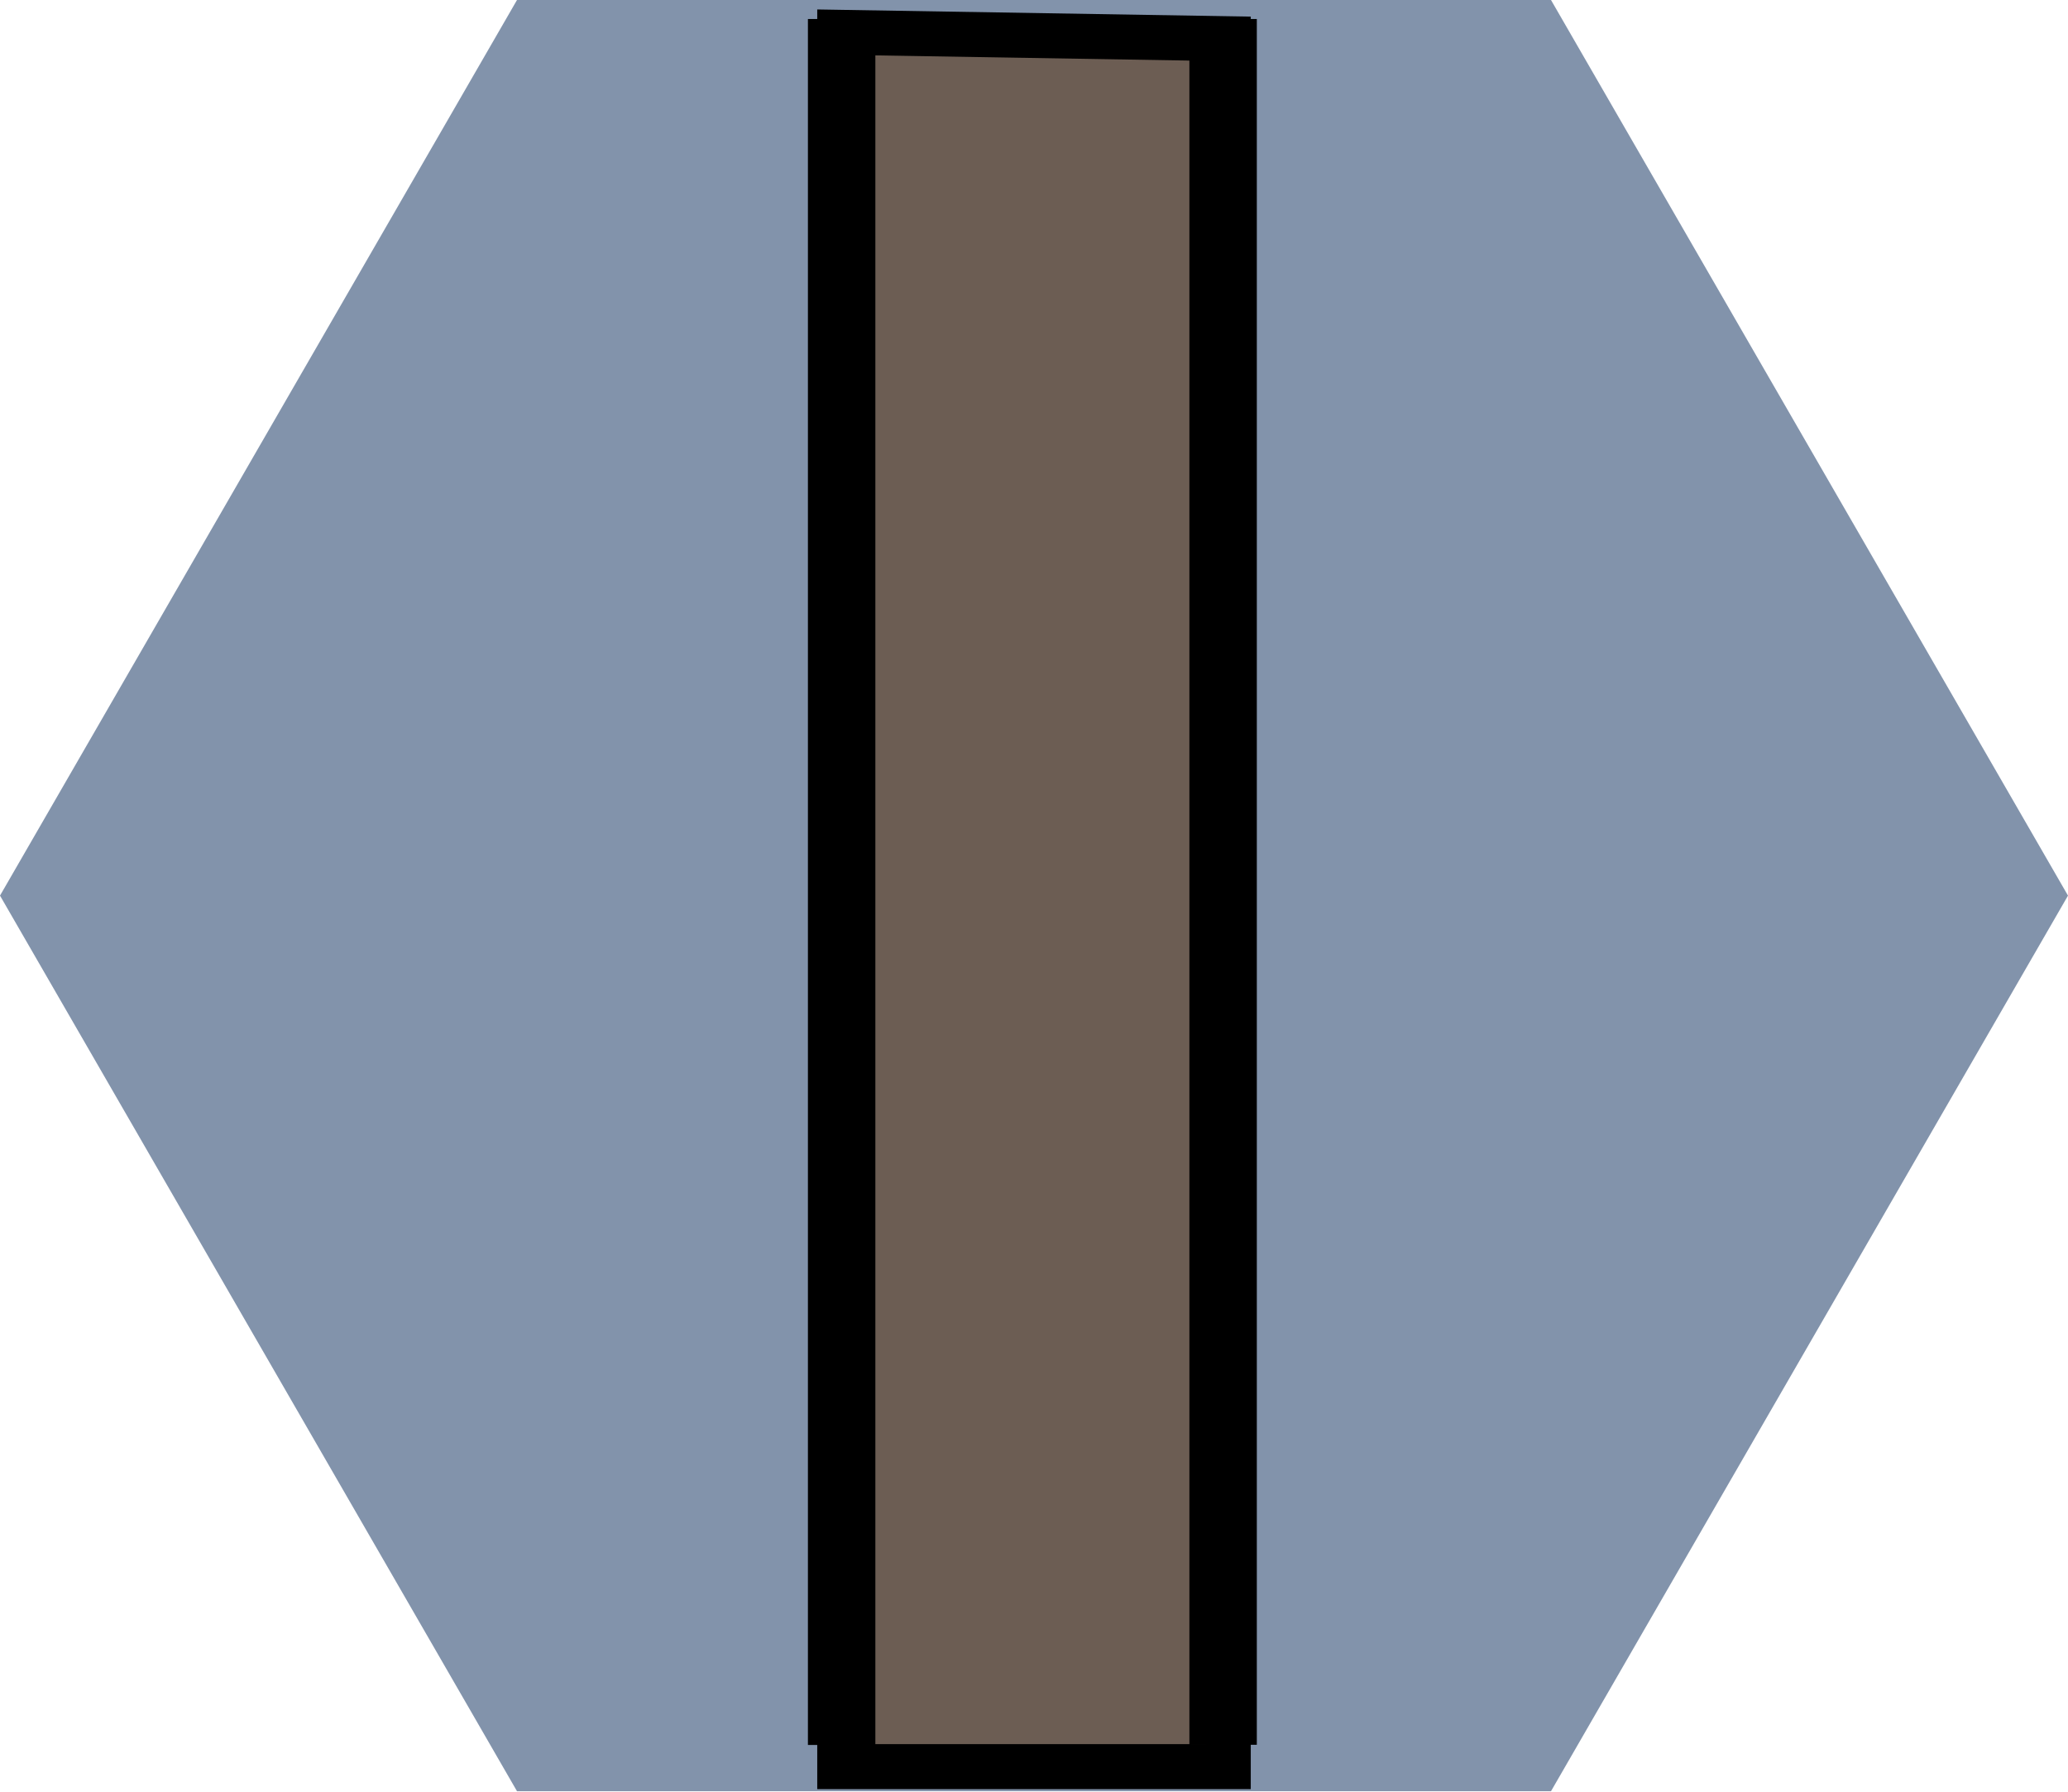
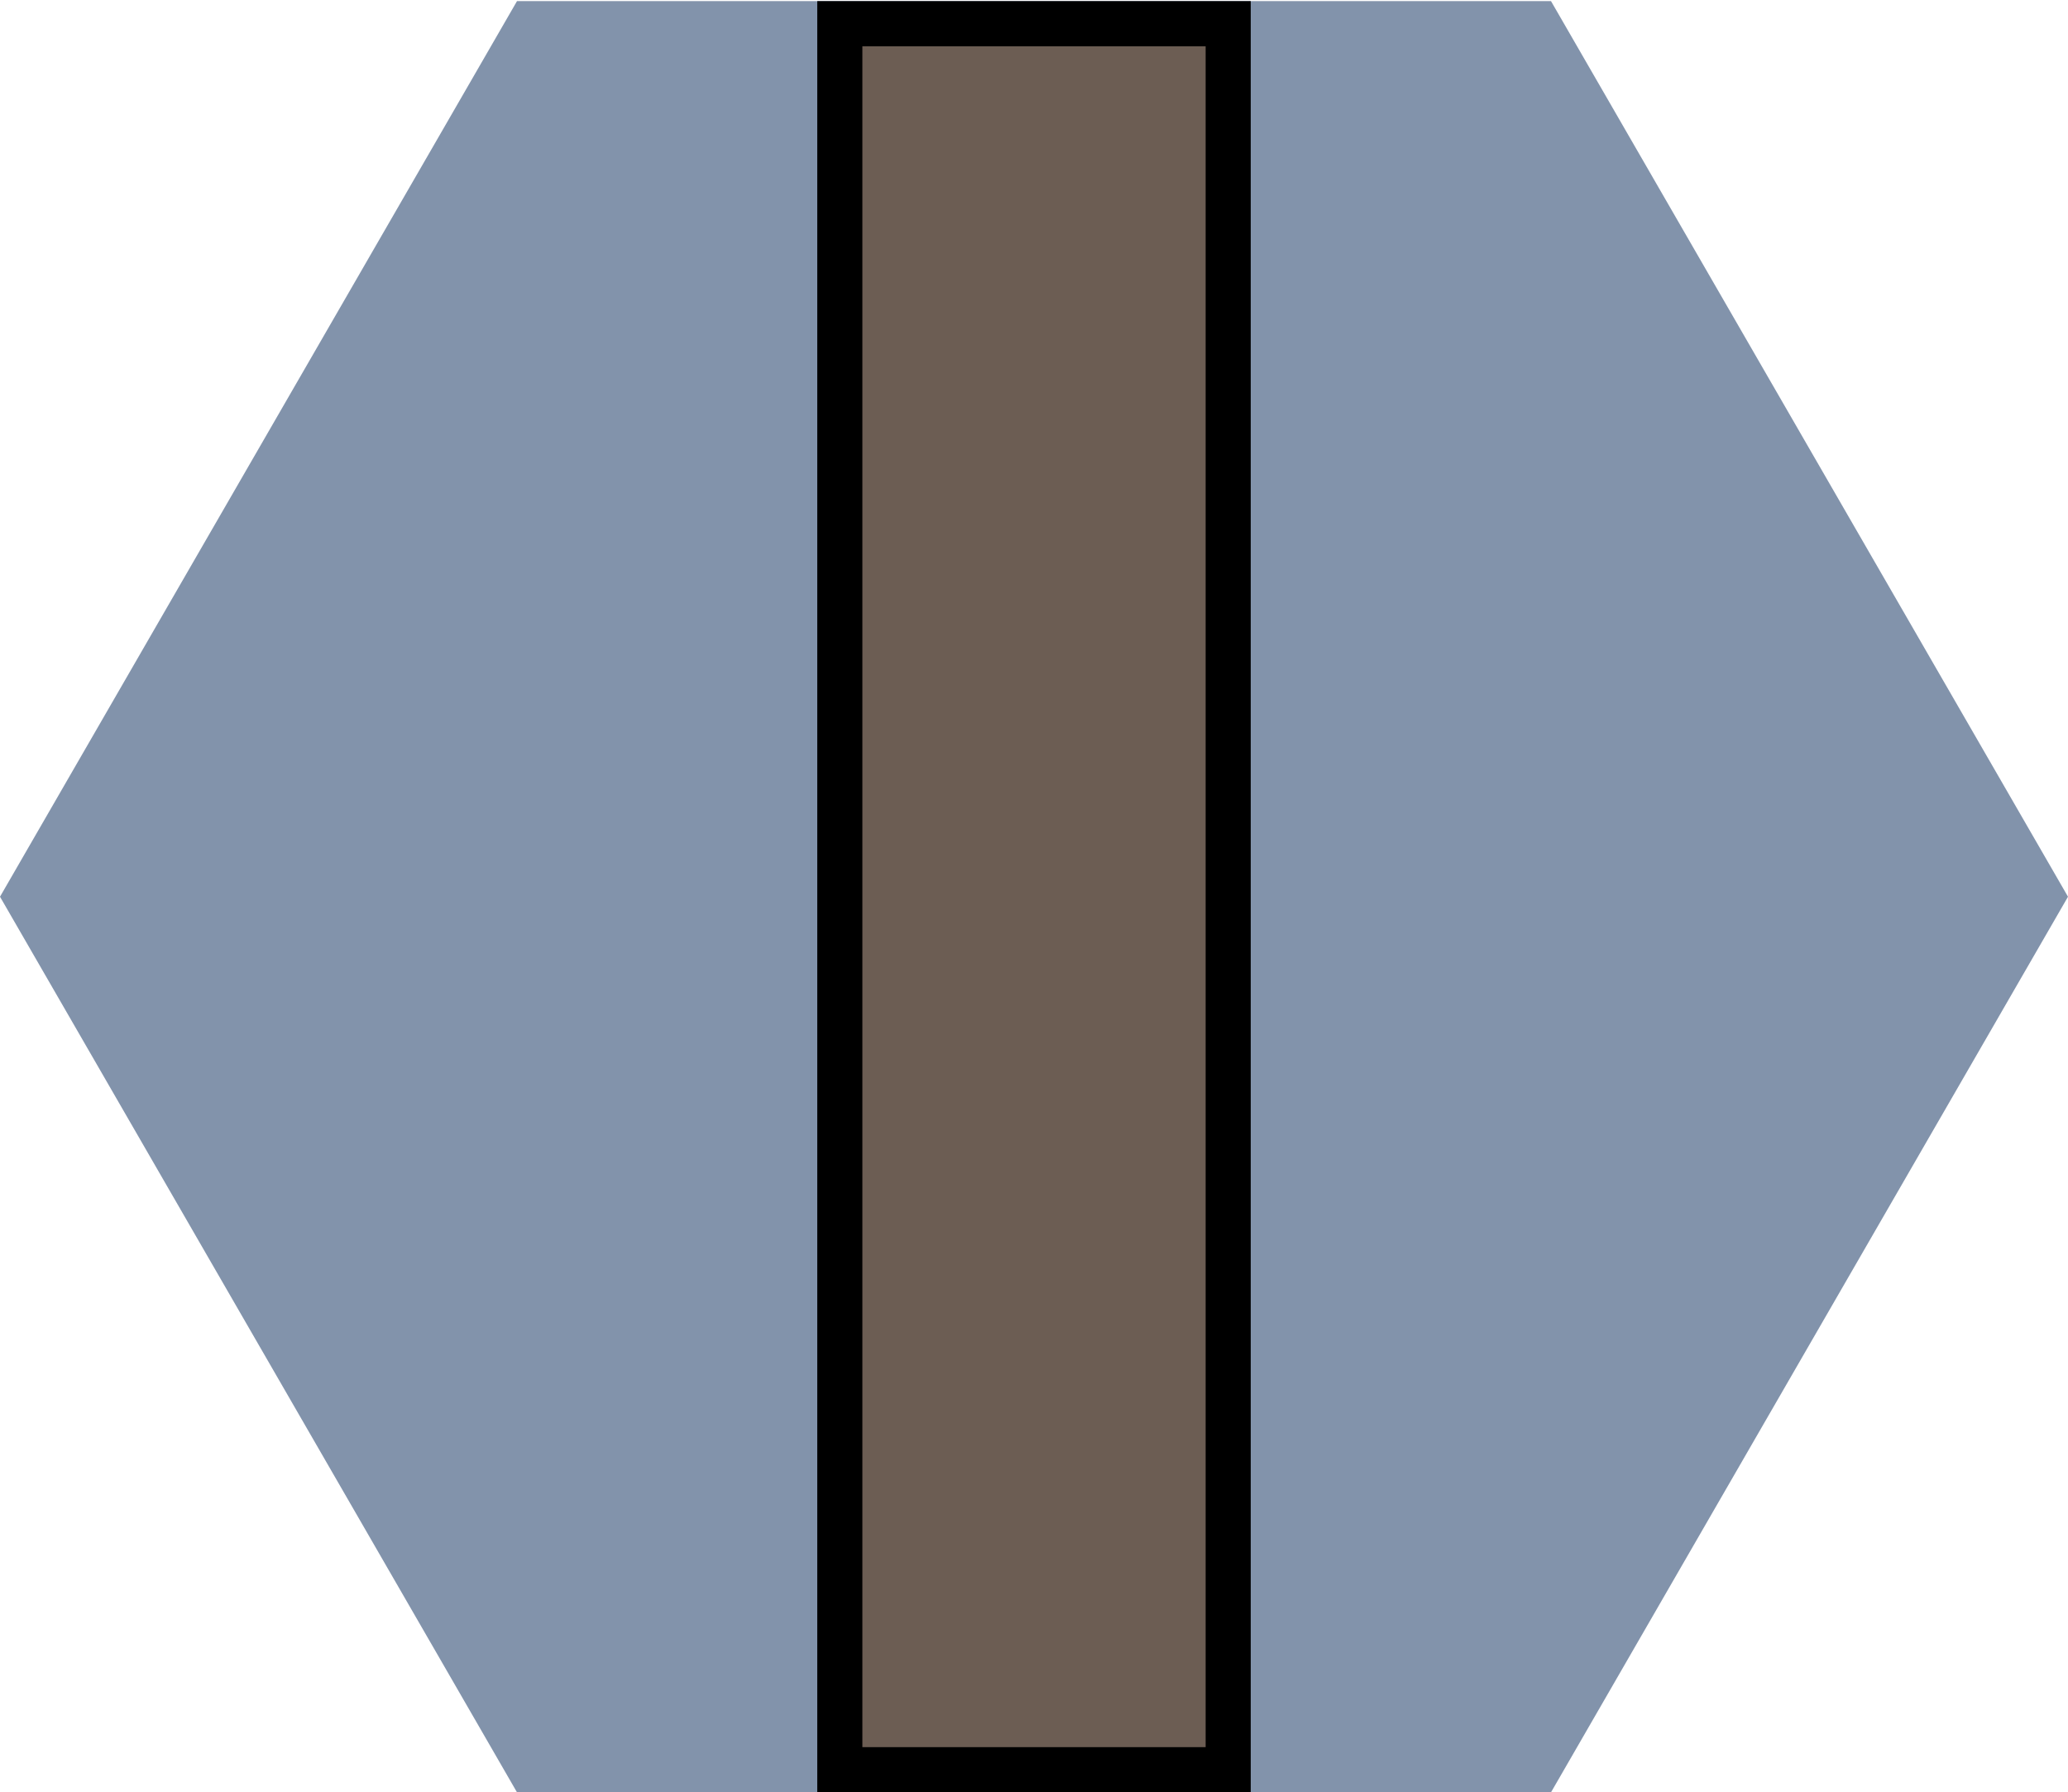
<svg xmlns="http://www.w3.org/2000/svg" width="129.822mm" height="112.429mm" viewBox="0 0 460 398.372" id="svg5153" version="1.1">
  <defs id="defs5155" />
  <g id="layer1" transform="translate(-47.14289,-270.3192)">
-     <path transform="matrix(0.5,0.8660254,-0.8660254,0.5,4469.893,3352.782)" d="m -4363.366,2189.39 -115,199.186 -230,0 -115,-199.186 115,-199.186 230,0 z" id="path4244-1-6-69-4-2-9-8" style="opacity:1;fill:#8293ab;fill-opacity:1;stroke:none;stroke-width:25;stroke-miterlimit:4;stroke-dasharray:none;stroke-opacity:1" />
-     <g id="g5131" transform="translate(1614.643,-301.4285)">
-       <path id="path5097" d="m -1294.286,580.362 0,384.286 -86.429,0 0,-385.714 z" style="fill:#6c5d53;fill-rule:evenodd;stroke:#000000;stroke-width:10;stroke-linecap:butt;stroke-linejoin:miter;stroke-miterlimit:4;stroke-dasharray:none;stroke-opacity:1" />
+     <path transform="matrix(0.5,0.8660254,-0.8660254,0.5,4469.893,3353.029)" d="m -4363.366,2189.39 -115,199.186 -230,0 -115,-199.186 115,-199.186 230,0 z" id="path4244-1-6-69-4-2-9-8" style="opacity:1;fill:#8293ab;fill-opacity:1;stroke:none;stroke-width:25;stroke-miterlimit:4;stroke-dasharray:none;stroke-opacity:1" />
+     <g id="g5131" transform="matrix(0.9999359,0,0,1.001168,1614.557,-301.844)">
+       <path id="path5097" d="m -1294.303,576.761 0,387.869 -86.393,0 0,-387.869 z" style="fill:#6c5d53;fill-rule:evenodd;stroke:#000000;stroke-width:10.035;stroke-linecap:butt;stroke-linejoin:miter;stroke-miterlimit:4;stroke-dasharray:none;stroke-opacity:1" />
    </g>
-     <path style="fill:none;fill-rule:evenodd;stroke:#000000;stroke-width:15;stroke-linecap:butt;stroke-linejoin:miter;stroke-miterlimit:4;stroke-dasharray:none;stroke-opacity:1" d="m 234.355,274.545 0,383.858" id="path5719" />
-     <path style="fill:none;fill-rule:evenodd;stroke:#000000;stroke-width:15;stroke-linecap:butt;stroke-linejoin:miter;stroke-miterlimit:4;stroke-dasharray:none;stroke-opacity:1" d="m 319.208,274.545 0,383.817" id="path5721" />
  </g>
</svg>
